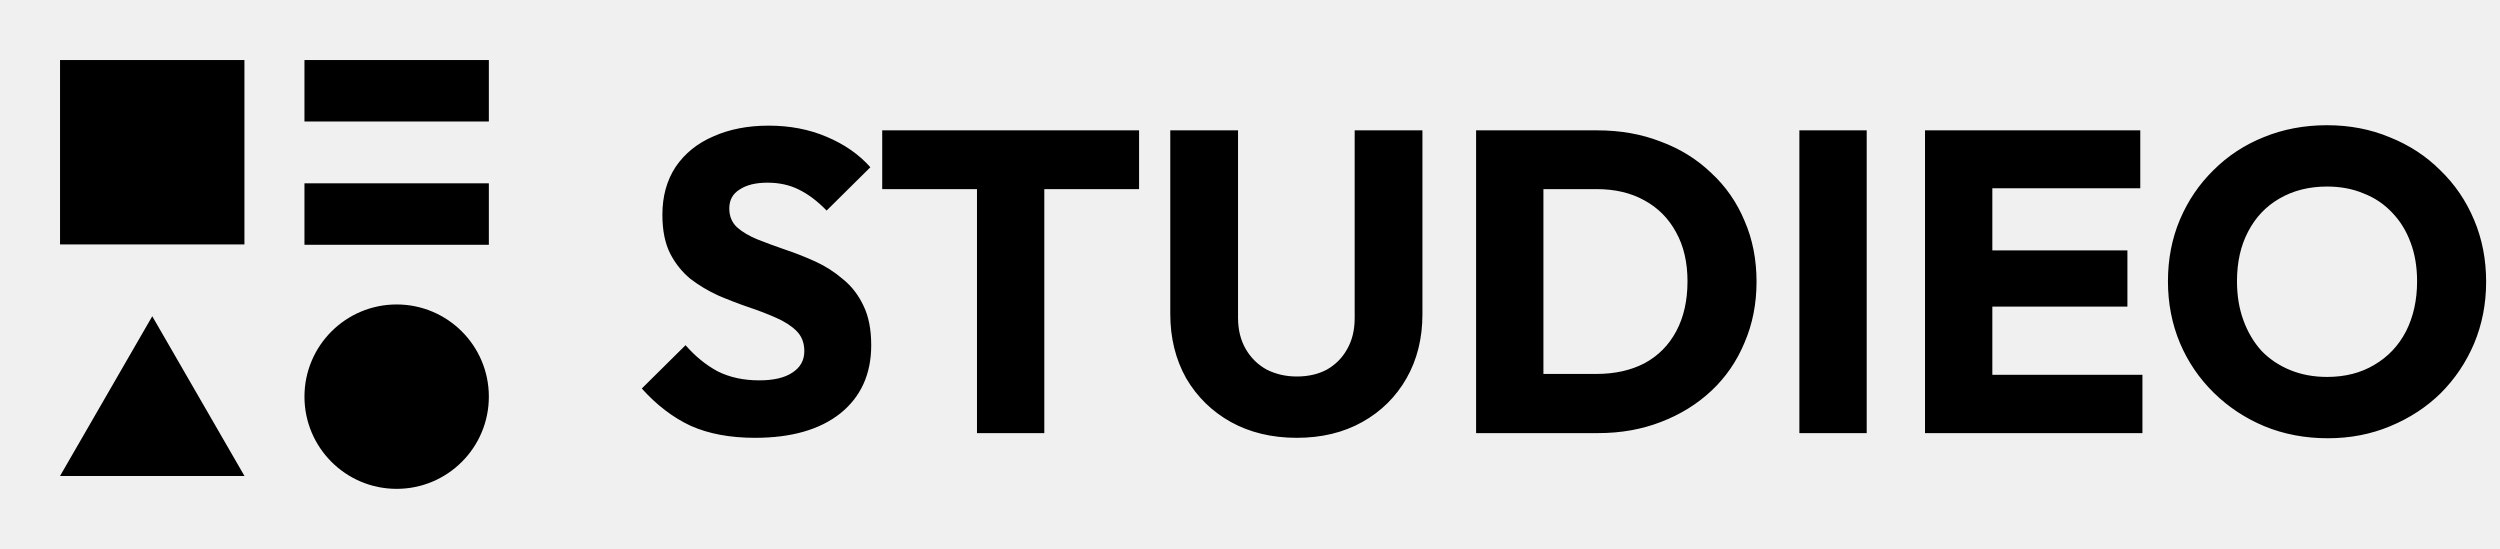
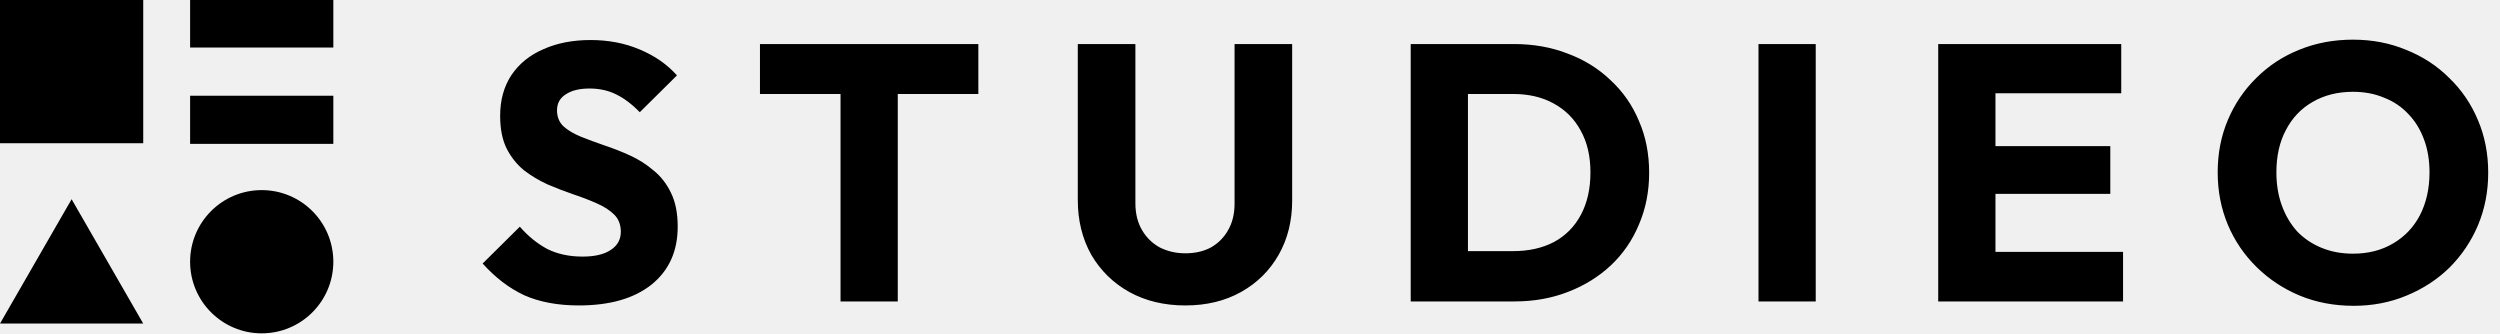
- <svg xmlns="http://www.w3.org/2000/svg" width="2332" height="512" viewBox="0 0 2332 512" fill="none">
-   <g clip-path="url(#clip0_2_15)">
-     <rect x="56" y="56" width="172" height="172" fill="black" />
-     <circle cx="370" cy="370" r="86" fill="black" />
-     <rect x="284" y="171" width="172" height="57.333" fill="black" />
-     <rect x="284" y="56" width="172" height="57.333" fill="black" />
-     <path d="M142.025 295L228.05 444H56L142.025 295Z" fill="black" />
-     <path d="M704.273 408.4C681.073 408.4 661.073 404.667 644.273 397.2C627.74 389.467 612.54 377.867 598.673 362.4L639.473 322C648.54 332.4 658.54 340.533 669.473 346.4C680.673 352 693.607 354.8 708.273 354.8C721.607 354.8 731.873 352.4 739.073 347.6C746.54 342.8 750.273 336.133 750.273 327.6C750.273 319.867 747.873 313.6 743.073 308.8C738.273 304 731.873 299.867 723.873 296.4C716.14 292.933 707.473 289.6 697.873 286.4C688.54 283.2 679.207 279.6 669.873 275.6C660.54 271.333 651.873 266.133 643.873 260C636.14 253.6 629.873 245.733 625.073 236.4C620.273 226.8 617.873 214.8 617.873 200.4C617.873 183.067 622.007 168.133 630.273 155.6C638.807 143.067 650.54 133.6 665.473 127.2C680.407 120.533 697.607 117.2 717.073 117.2C736.807 117.2 754.807 120.667 771.073 127.6C787.607 134.533 801.207 144 811.873 156L771.073 196.4C762.54 187.6 753.873 181.067 745.073 176.8C736.54 172.533 726.807 170.4 715.873 170.4C704.94 170.4 696.273 172.533 689.873 176.8C683.473 180.8 680.273 186.667 680.273 194.4C680.273 201.6 682.673 207.467 687.473 212C692.273 216.267 698.54 220 706.273 223.2C714.273 226.4 722.94 229.6 732.273 232.8C741.873 236 751.34 239.733 760.673 244C770.007 248.267 778.54 253.733 786.273 260.4C794.273 266.8 800.673 275.067 805.473 285.2C810.273 295.067 812.673 307.333 812.673 322C812.673 348.933 803.073 370.133 783.873 385.6C764.673 400.8 738.14 408.4 704.273 408.4ZM911.33 404V125.6H974.13V404H911.33ZM822.93 176.4V121.6H1062.53V176.4H822.93ZM1209.64 408.4C1186.44 408.4 1165.9 403.467 1148.04 393.6C1130.44 383.733 1116.57 370.133 1106.44 352.8C1096.57 335.2 1091.64 315.2 1091.64 292.8V121.6H1154.84V296.4C1154.84 307.6 1157.24 317.333 1162.04 325.6C1166.84 333.867 1173.37 340.267 1181.64 344.8C1190.17 349.067 1199.5 351.2 1209.64 351.2C1220.3 351.2 1229.64 349.067 1237.64 344.8C1245.64 340.267 1251.9 334 1256.44 326C1261.24 317.733 1263.64 308 1263.64 296.8V121.6H1326.84V293.2C1326.84 315.6 1321.9 335.467 1312.04 352.8C1302.17 370.133 1288.44 383.733 1270.84 393.6C1253.24 403.467 1232.84 408.4 1209.64 408.4ZM1419.3 404V348.8H1489.3C1506.36 348.8 1521.3 345.467 1534.1 338.8C1546.9 331.867 1556.76 321.867 1563.7 308.8C1570.63 295.733 1574.1 280.267 1574.1 262.4C1574.1 244.533 1570.5 229.2 1563.3 216.4C1556.36 203.6 1546.5 193.733 1533.7 186.8C1521.16 179.867 1506.36 176.4 1489.3 176.4H1417.3V121.6H1490.1C1511.43 121.6 1531.03 125.067 1548.9 132C1567.03 138.667 1582.76 148.4 1596.1 161.2C1609.7 173.733 1620.1 188.667 1627.3 206C1634.76 223.067 1638.5 242 1638.5 262.8C1638.5 283.333 1634.76 302.267 1627.3 319.6C1620.1 336.933 1609.83 351.867 1596.5 364.4C1583.16 376.933 1567.43 386.667 1549.3 393.6C1531.43 400.533 1511.96 404 1490.9 404H1419.3ZM1376.9 404V121.6H1439.7V404H1376.9ZM1678.46 404V121.6H1741.26V404H1678.46ZM1795.65 404V121.6H1858.45V404H1795.65ZM1843.65 404V349.6H1998.45V404H1843.65ZM1843.65 286V233.6H1984.45V286H1843.65ZM1843.65 175.6V121.6H1996.45V175.6H1843.65ZM2171.46 408.8C2150.13 408.8 2130.39 405.067 2112.26 397.6C2094.39 390.133 2078.66 379.733 2065.06 366.4C2051.46 353.067 2040.93 337.6 2033.46 320C2025.99 302.133 2022.26 282.933 2022.26 262.4C2022.26 241.6 2025.99 222.4 2033.46 204.8C2040.93 187.2 2051.33 171.867 2064.66 158.8C2077.99 145.467 2093.59 135.2 2111.46 128C2129.59 120.533 2149.33 116.8 2170.66 116.8C2191.73 116.8 2211.19 120.533 2229.06 128C2247.19 135.2 2262.93 145.467 2276.26 158.8C2289.86 171.867 2300.39 187.333 2307.86 205.2C2315.33 222.8 2319.06 242 2319.06 262.8C2319.06 283.333 2315.33 302.533 2307.86 320.4C2300.39 338 2289.99 353.467 2276.66 366.8C2263.33 379.867 2247.59 390.133 2229.46 397.6C2211.59 405.067 2192.26 408.8 2171.46 408.8ZM2170.66 351.6C2187.46 351.6 2202.13 347.867 2214.66 340.4C2227.46 332.933 2237.33 322.533 2244.26 309.2C2251.19 295.6 2254.66 280 2254.66 262.4C2254.66 249.067 2252.66 237.067 2248.66 226.4C2244.66 215.467 2238.93 206.133 2231.46 198.4C2223.99 190.4 2215.06 184.4 2204.66 180.4C2194.53 176.133 2183.19 174 2170.66 174C2153.86 174 2139.06 177.733 2126.26 185.2C2113.73 192.4 2103.99 202.667 2097.06 216C2090.13 229.067 2086.66 244.533 2086.66 262.4C2086.66 275.733 2088.66 287.867 2092.66 298.8C2096.66 309.733 2102.26 319.2 2109.46 327.2C2116.93 334.933 2125.86 340.933 2136.26 345.2C2146.66 349.467 2158.13 351.6 2170.66 351.6Z" fill="black" />
+ <svg xmlns="http://www.w3.org/2000/svg" width="3840" height="512" viewBox="0 0 3840 512" fill="none">
+   <g clip-path="url(#clip0_13_101)">
+     <path d="M889.183 469.16C856.703 469.16 828.703 463.933 805.183 453.48C782.036 442.653 760.756 426.413 741.343 404.76L798.463 348.2C811.156 362.76 825.156 374.147 840.463 382.36C856.143 390.2 874.249 394.12 894.783 394.12C913.449 394.12 927.823 390.76 937.903 384.04C948.356 377.32 953.583 367.987 953.583 356.04C953.583 345.213 950.223 336.44 943.503 329.72C936.783 323 927.823 317.213 916.623 312.36C905.796 307.507 893.663 302.84 880.223 298.36C867.156 293.88 854.089 288.84 841.023 283.24C827.956 277.267 815.823 269.987 804.623 261.4C793.796 252.44 785.023 241.427 778.303 228.36C771.583 214.92 768.223 198.12 768.223 177.96C768.223 153.693 774.009 132.787 785.583 115.24C797.529 97.693 813.956 84.44 834.863 75.48C855.769 66.147 879.849 61.48 907.103 61.48C934.729 61.48 959.929 66.333 982.703 76.04C1005.85 85.747 1024.89 99 1039.82 115.8L982.703 172.36C970.756 160.04 958.623 150.893 946.303 144.92C934.356 138.947 920.729 135.96 905.423 135.96C890.116 135.96 877.983 138.947 869.023 144.92C860.063 150.52 855.583 158.733 855.583 169.56C855.583 179.64 858.943 187.853 865.663 194.2C872.383 200.173 881.156 205.4 891.983 209.88C903.183 214.36 915.316 218.84 928.383 223.32C941.823 227.8 955.076 233.027 968.143 239C981.209 244.973 993.156 252.627 1003.98 261.96C1015.18 270.92 1024.14 282.493 1030.86 296.68C1037.58 310.493 1040.94 327.667 1040.94 348.2C1040.94 385.907 1027.5 415.587 1000.62 437.24C973.743 458.52 936.596 469.16 889.183 469.16ZM1291.06 463V73.24H1378.98V463H1291.06ZM1167.3 144.36V67.64H1502.74V144.36H1167.3ZM1820.69 469.16C1788.21 469.16 1759.46 462.253 1734.45 448.44C1709.81 434.627 1690.4 415.587 1676.21 391.32C1662.4 366.68 1655.49 338.68 1655.49 307.32V67.64H1743.97V312.36C1743.97 328.04 1747.33 341.667 1754.05 353.24C1760.77 364.813 1769.92 373.773 1781.49 380.12C1793.44 386.093 1806.5 389.08 1820.69 389.08C1835.62 389.08 1848.69 386.093 1859.89 380.12C1871.09 373.773 1879.86 365 1886.21 353.8C1892.93 342.227 1896.29 328.6 1896.29 312.92V67.64H1984.77V307.88C1984.77 339.24 1977.86 367.053 1964.05 391.32C1950.24 415.587 1931.01 434.627 1906.37 448.44C1881.73 462.253 1853.17 469.16 1820.69 469.16ZM2226.21 463V385.72H2324.21C2348.11 385.72 2369.01 381.053 2386.93 371.72C2404.85 362.013 2418.67 348.013 2428.37 329.72C2438.08 311.427 2442.93 289.773 2442.93 264.76C2442.93 239.747 2437.89 218.28 2427.81 200.36C2418.11 182.44 2404.29 168.627 2386.37 158.92C2368.83 149.213 2348.11 144.36 2324.21 144.36H2223.41V67.64H2325.33C2355.2 67.64 2382.64 72.493 2407.65 82.2C2433.04 91.533 2455.07 105.16 2473.73 123.08C2492.77 140.627 2507.33 161.533 2517.41 185.8C2527.87 209.693 2533.09 236.2 2533.09 265.32C2533.09 294.067 2527.87 320.573 2517.41 344.84C2507.33 369.107 2492.96 390.013 2474.29 407.56C2455.63 425.107 2433.6 438.733 2408.21 448.44C2383.2 458.147 2355.95 463 2326.45 463H2226.21ZM2166.85 463V67.64H2254.77V463H2166.85ZM2701.04 463V67.64H2788.96V463H2701.04ZM2977.1 463V67.64H3065.02V463H2977.1ZM3044.3 463V386.84H3261.02V463H3044.3ZM3044.3 297.8V224.44H3241.42V297.8H3044.3ZM3044.3 143.24V67.64H3258.22V143.24H3044.3ZM3615.25 469.72C3585.38 469.72 3557.75 464.493 3532.37 454.04C3507.35 443.587 3485.33 429.027 3466.29 410.36C3447.25 391.693 3432.5 370.04 3422.05 345.4C3411.59 320.387 3406.37 293.507 3406.37 264.76C3406.37 235.64 3411.59 208.76 3422.05 184.12C3432.5 159.48 3447.06 138.013 3465.73 119.72C3484.39 101.053 3506.23 86.68 3531.25 76.6C3556.63 66.147 3584.26 60.92 3614.13 60.92C3643.62 60.92 3670.87 66.147 3695.89 76.6C3721.27 86.68 3743.3 101.053 3761.97 119.72C3781.01 138.013 3795.75 159.667 3806.21 184.68C3816.66 209.32 3821.89 236.2 3821.89 265.32C3821.89 294.067 3816.66 320.947 3806.21 345.96C3795.75 370.6 3781.19 392.253 3762.53 410.92C3743.86 429.213 3721.83 443.587 3696.45 454.04C3671.43 464.493 3644.37 469.72 3615.25 469.72ZM3614.13 389.64C3637.65 389.64 3658.18 384.413 3675.73 373.96C3693.65 363.507 3707.46 348.947 3717.17 330.28C3726.87 311.24 3731.73 289.4 3731.73 264.76C3731.73 246.093 3728.93 229.293 3723.33 214.36C3717.73 199.053 3709.7 185.987 3699.25 175.16C3688.79 163.96 3676.29 155.56 3661.73 149.96C3647.54 143.987 3631.67 141 3614.13 141C3590.61 141 3569.89 146.227 3551.97 156.68C3534.42 166.76 3520.79 181.133 3511.09 199.8C3501.38 218.093 3496.53 239.747 3496.53 264.76C3496.53 283.427 3499.33 300.413 3504.93 315.72C3510.53 331.027 3518.37 344.28 3528.45 355.48C3538.9 366.307 3551.41 374.707 3565.97 380.68C3580.53 386.653 3596.58 389.64 3614.13 389.64Z" fill="black" />
+     <g clip-path="url(#clip1_13_101)">
+       <rect width="220" height="220" fill="black" />
+       <circle cx="402" cy="402" r="110" fill="black" />
+       <rect x="292" y="147" width="220" height="74" fill="black" />
+       <rect x="292" width="220" height="73" fill="black" />
+       <path d="M110 306L220 497H0L110 306Z" fill="black" />
+     </g>
  </g>
  <defs>
-     <clipPath id="clip0_2_15">
-       <rect width="2332" height="512" fill="white" />
+     <clipPath id="clip0_13_101">
+       <rect width="3840" height="512" fill="white" />
+     </clipPath>
+     <clipPath id="clip1_13_101">
+       <rect width="512" height="512" fill="white" />
    </clipPath>
  </defs>
</svg>
